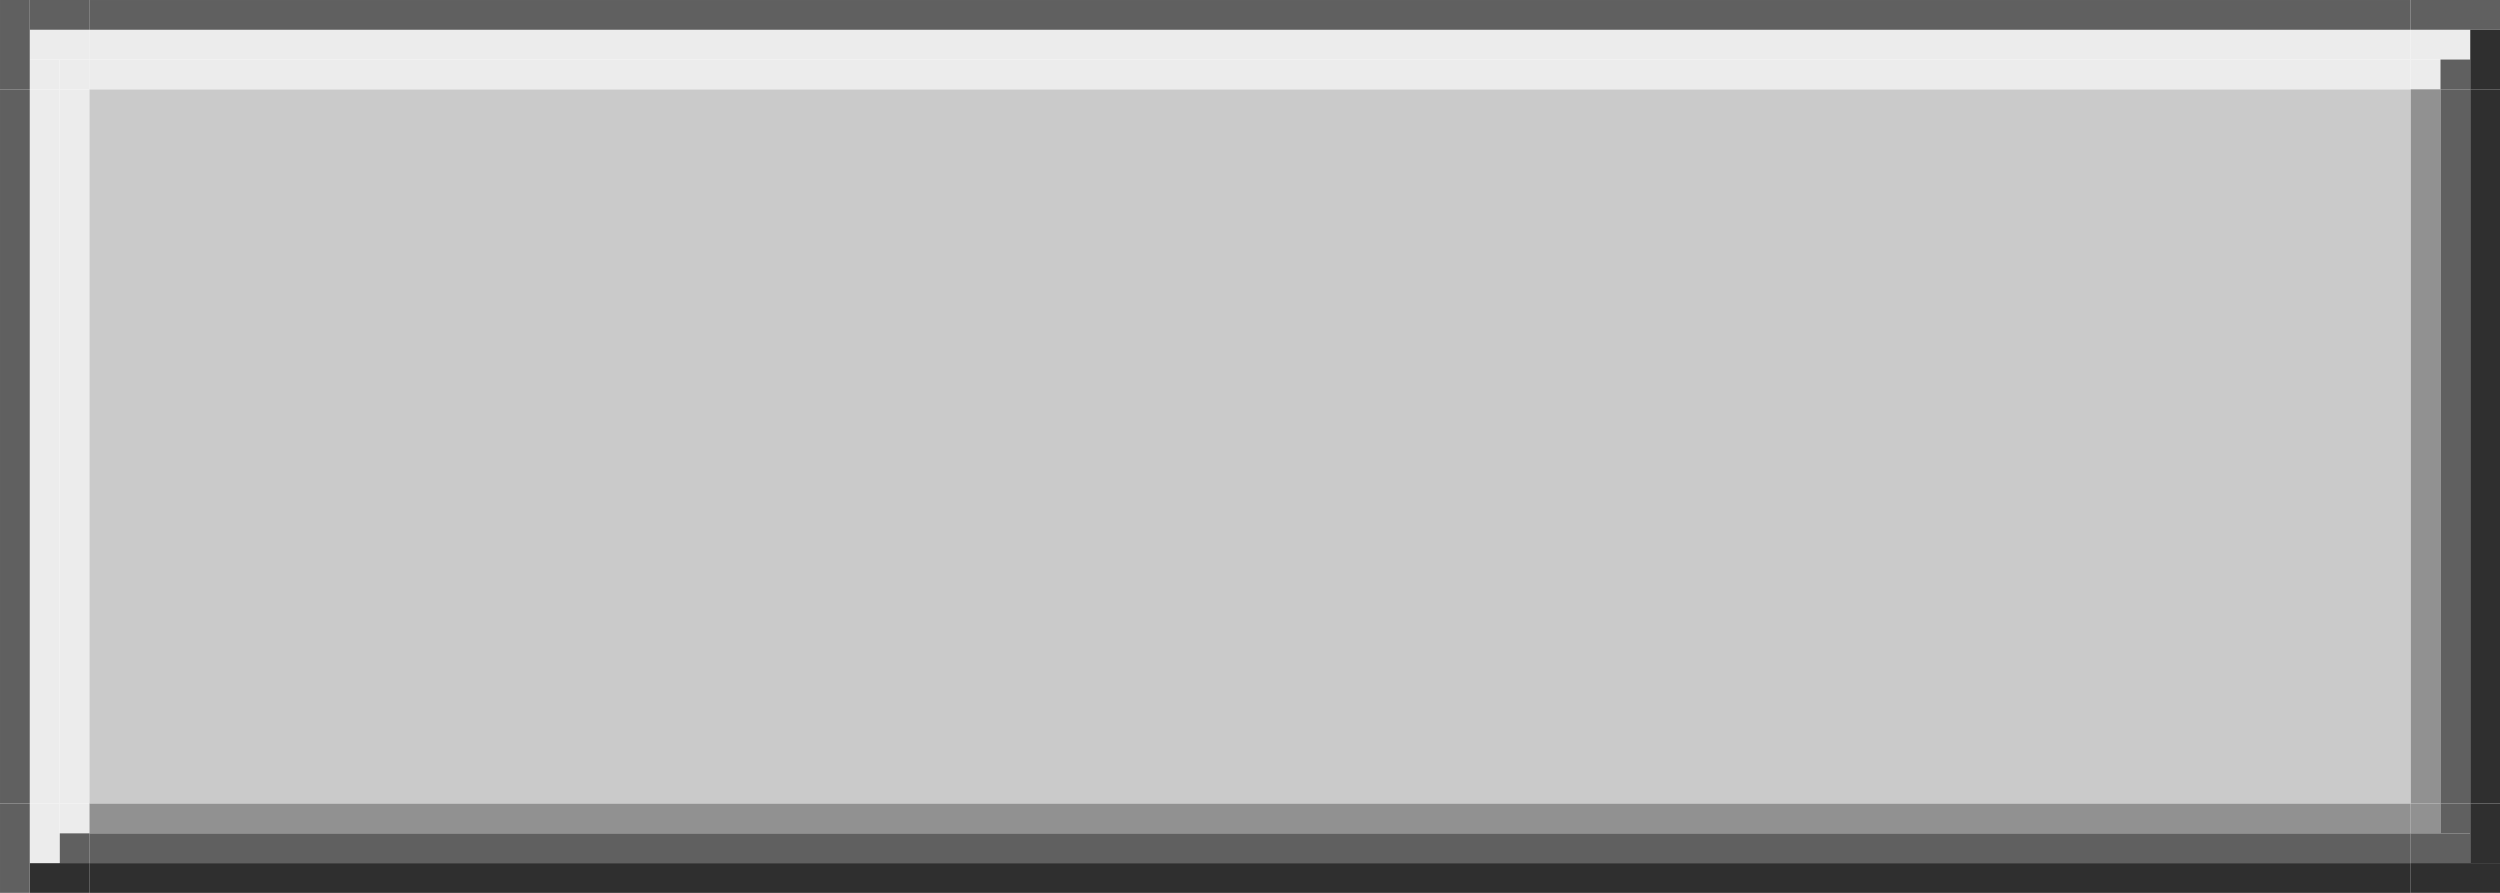
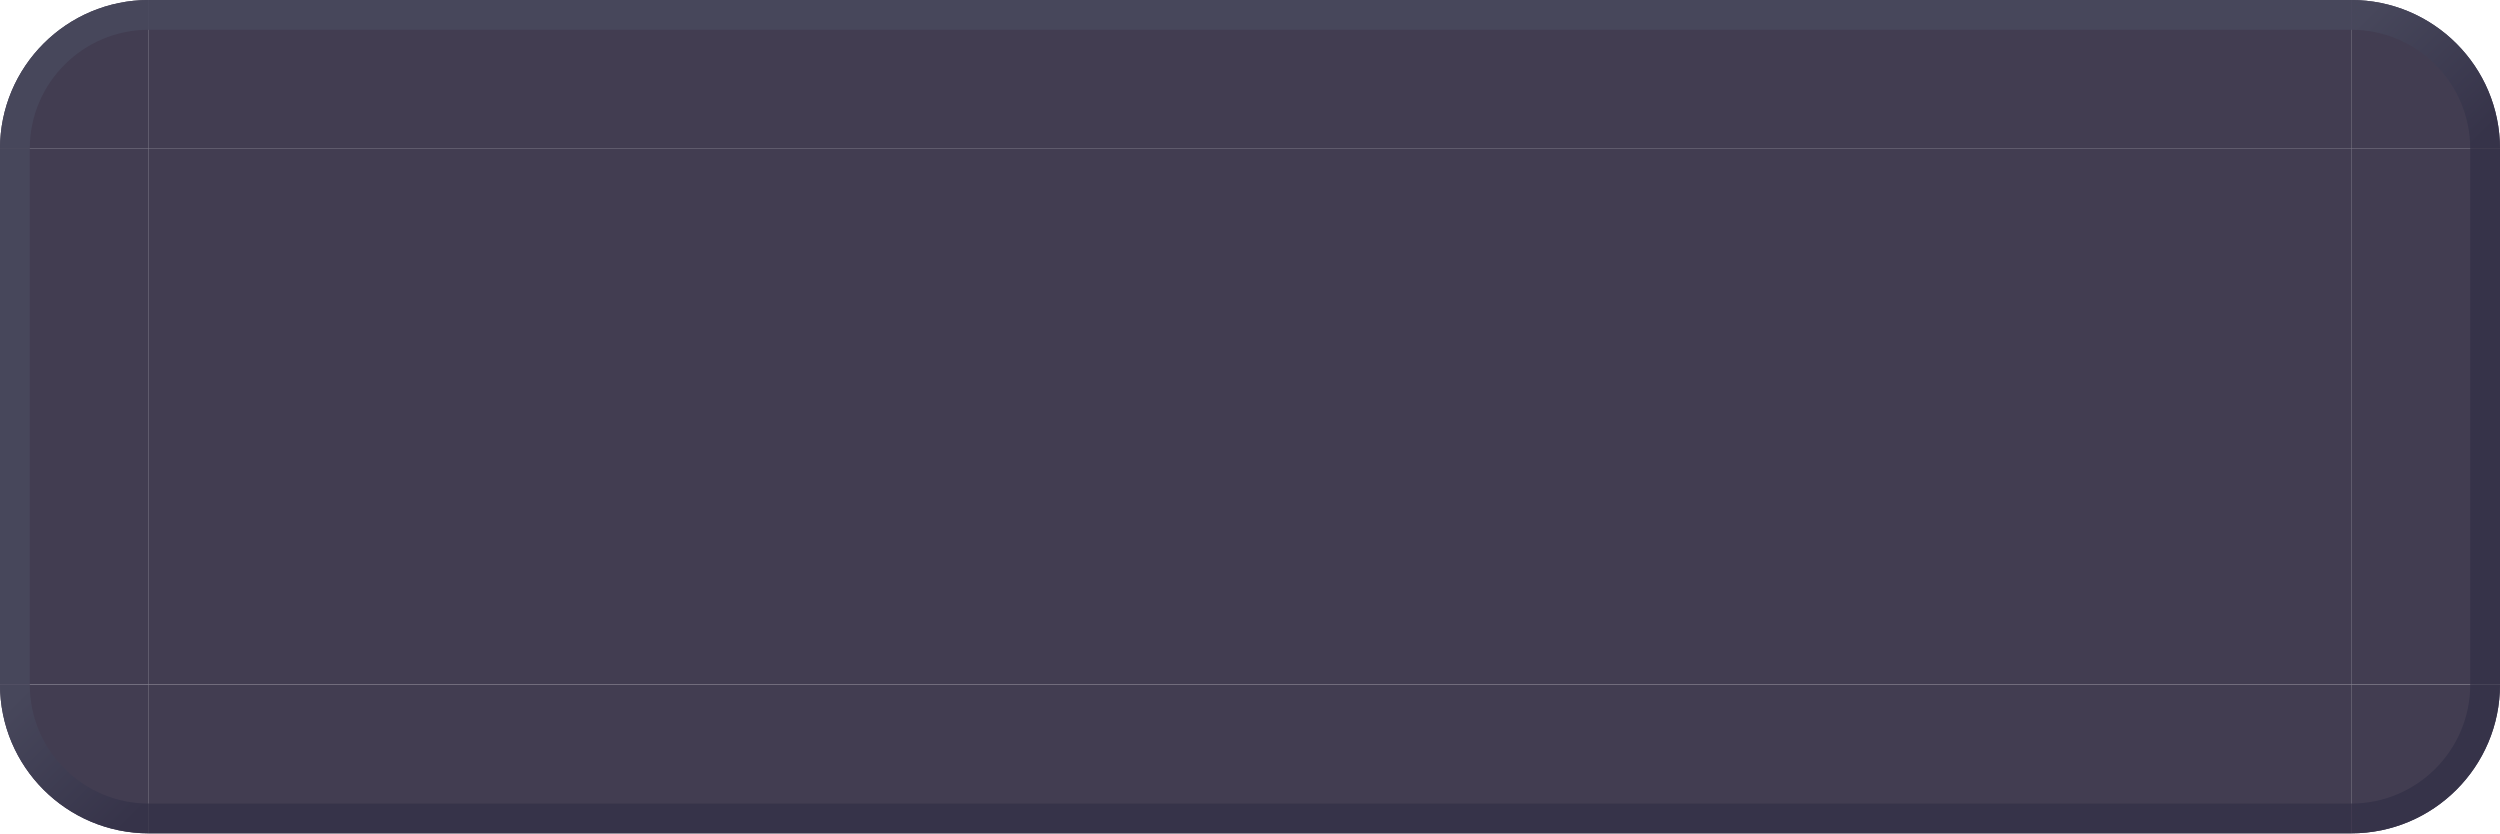
- <svg xmlns="http://www.w3.org/2000/svg" width="84" height="30" viewBox="0 0 84 30" version="1.1" id="svg5780">
-   <defs id="defs5774" />
+ <svg xmlns="http://www.w3.org/2000/svg" xmlns:xlink="http://www.w3.org/1999/xlink" width="84" height="28" viewBox="0 0 84 28" version="1.1" id="svg5780">
+   <defs id="defs5774">
+     <linearGradient xlink:href="#linearGradient6532" id="linearGradient10893" gradientUnits="userSpaceOnUse" x1="265" y1="616" x2="269" y2="620" />
+     <linearGradient id="linearGradient6532">
+       <stop style="stop-color:#47475b;stop-opacity:1" offset="0" id="stop11328" />
+       <stop style="stop-color:#363349;stop-opacity:1" offset="1" id="stop11330" />
+     </linearGradient>
+     <linearGradient xlink:href="#linearGradient6532" id="linearGradient10891" gradientUnits="userSpaceOnUse" x1="269" y1="620" x2="265" y2="616" />
+   </defs>
  <g id="layer1" transform="translate(63.00001,-290.6499)">
-     <rect style="opacity:1;fill:#cacaca;fill-opacity:1;stroke:none;stroke-width:1;stroke-linecap:round;stroke-miterlimit:4;stroke-dasharray:none;stroke-opacity:1" id="btn-normal" width="78" height="24" x="-60" y="293.65" />
-     <g id="btn-normal-left" transform="matrix(1,0,0,0.7499999,-11.4938,-427.8421)" style="stroke-width:1.155">
-       <rect y="961.99" x="-49.506" height="32" width="1" id="rect2081" style="opacity:1;fill:#ececec;fill-opacity:1;stroke:none;stroke-width:1.155;stroke-linecap:round;stroke-miterlimit:4;stroke-dasharray:none;stroke-opacity:1" />
-       <rect style="opacity:1;fill:#ececec;fill-opacity:1;stroke:none;stroke-width:1.155;stroke-linecap:round;stroke-miterlimit:4;stroke-dasharray:none;stroke-opacity:1" id="rect2083" width="1" height="32" x="-50.506" y="961.99" />
-       <rect y="961.99" x="-51.506" height="32" width="1" id="rect2085" style="opacity:1;fill:#606060;fill-opacity:1;stroke:none;stroke-width:1.155;stroke-linecap:round;stroke-miterlimit:4;stroke-dasharray:none;stroke-opacity:1" />
+     <rect style="fill:#423d51;fill-opacity:1;stroke:none;stroke-width:0.5;stroke-linecap:round" id="bttn-focused" width="74" height="18" x="-58" y="295.65" />
+     <g id="bttn-focused-top" transform="matrix(4.933333,0,0,1,-1291.333,-324.3501)" style="stroke-width:0.45">
+       <rect style="opacity:1;fill:#423d51;fill-opacity:1;stroke:none;stroke-width:0.225;stroke-linecap:round" id="rect10843" width="15" height="5" x="250" y="615" />
+       <rect style="opacity:1;fill:#47475b;fill-opacity:1;stroke:none;stroke-width:0.225;stroke-linecap:round" id="rect10845" width="15" height="1" x="250" y="615" />
    </g>
-     <g id="btn-normal-top" transform="matrix(2.437499,0,0,1,-148.5454,-630.7319)" style="stroke-width:0.641">
-       <rect transform="rotate(90)" style="opacity:1;fill:#ececec;fill-opacity:1;stroke:none;stroke-width:0.641;stroke-linecap:round;stroke-miterlimit:4;stroke-dasharray:none;stroke-opacity:1" id="rect2089" width="1" height="32" x="923.382" y="-68.326" />
-       <rect transform="rotate(90)" y="-68.326" x="922.382" height="32" width="1" id="rect2091" style="opacity:1;fill:#ececec;fill-opacity:1;stroke:none;stroke-width:0.641;stroke-linecap:round;stroke-miterlimit:4;stroke-dasharray:none;stroke-opacity:1" />
-       <rect transform="rotate(90)" style="opacity:1;fill:#606060;fill-opacity:1;stroke:none;stroke-width:0.641;stroke-linecap:round;stroke-miterlimit:4;stroke-dasharray:none;stroke-opacity:1" id="rect2093" width="1" height="32" x="921.382" y="-68.326" />
+     <g id="bttn-focused-topright" transform="translate(-249,-324.3501)">
+       <path style="opacity:1;fill:#423d51;fill-opacity:1;stroke:none;stroke-width:0.5;stroke-linecap:round" id="path10849" d="m 270,-620 a 5,5 0 0 1 -5,5 v -5 z" transform="scale(1,-1)" />
+       <path id="path10851" style="opacity:1;fill:url(#linearGradient10893);fill-opacity:1;stroke:none;stroke-width:0.5;stroke-linecap:round" d="m 265,615 v 1 a 4,4 0 0 1 4,4 h 1 a 5,5 0 0 0 -5,-5 z" />
    </g>
-     <g id="btn-normal-topleft" transform="translate(-91.77679,-645.0663)">
-       <rect y="937.716" x="30.777" height="1" width="1" id="rect2097" style="opacity:1;fill:#ececec;fill-opacity:1;stroke:none;stroke-width:1;stroke-linecap:round;stroke-miterlimit:4;stroke-dasharray:none;stroke-opacity:1" />
-       <rect style="opacity:1;fill:#ececec;fill-opacity:1;stroke:none;stroke-width:1;stroke-linecap:round;stroke-miterlimit:4;stroke-dasharray:none;stroke-opacity:1" id="rect2099" width="2" height="1" x="29.777" y="936.716" />
-       <rect y="935.716" x="29.777" height="1" width="2" id="rect2101" style="opacity:1;fill:#606060;fill-opacity:1;stroke:none;stroke-width:1;stroke-linecap:round;stroke-miterlimit:4;stroke-dasharray:none;stroke-opacity:1" />
-       <rect y="937.716" x="29.777" height="1" width="1" id="rect2103" style="opacity:1;fill:#ececec;fill-opacity:1;stroke:none;stroke-width:1;stroke-linecap:round;stroke-miterlimit:4;stroke-dasharray:none;stroke-opacity:1" />
-       <rect style="opacity:1;fill:#606060;fill-opacity:1;stroke:none;stroke-width:1;stroke-linecap:round;stroke-miterlimit:4;stroke-dasharray:none;stroke-opacity:1" id="rect2105" width="1" height="3" x="28.777" y="935.716" />
+     <g id="bttn-focused-topleft" transform="matrix(-1,0,0,1,207,-324.3501)">
+       <path style="opacity:1;fill:#423d51;fill-opacity:1;stroke:none;stroke-width:0.5;stroke-linecap:round" id="path10855" d="m 270,-620 a 5,5 0 0 1 -5,5 v -5 z" transform="scale(1,-1)" />
+       <path id="path10857" style="opacity:1;fill:#47475b;fill-opacity:1;stroke:none;stroke-width:0.5;stroke-linecap:round" d="m 265,615 v 1 a 4,4 0 0 1 4,4 h 1 a 5,5 0 0 0 -5,-5 z" />
    </g>
-     <g id="btn-normal-bottom" transform="matrix(2.437499,0,0,1,-148.3811,-675.5127)" style="stroke-width:0.641">
-       <rect y="993.163" x="36.259" height="1" width="32" id="rect2109" style="opacity:1;fill:#919191;fill-opacity:1;stroke:none;stroke-width:0.641;stroke-linecap:round;stroke-miterlimit:4;stroke-dasharray:none;stroke-opacity:1" />
-       <rect style="opacity:1;fill:#606060;fill-opacity:1;stroke:none;stroke-width:0.641;stroke-linecap:round;stroke-miterlimit:4;stroke-dasharray:none;stroke-opacity:1" id="rect2111" width="32" height="1" x="36.259" y="994.163" />
-       <rect y="995.163" x="36.259" height="1" width="32" id="rect2113" style="opacity:1;fill:#2f2f2f;fill-opacity:1;stroke:none;stroke-width:0.641;stroke-linecap:round;stroke-miterlimit:4;stroke-dasharray:none;stroke-opacity:1" />
+     <g id="bttn-focused-right" transform="matrix(0,1.199999,-1,0,636,-4.349873)" style="stroke-width:0.913">
+       <rect style="opacity:1;fill:#423d51;fill-opacity:1;stroke:none;stroke-width:0.456;stroke-linecap:round" id="rect10861" width="15" height="5" x="250" y="615" />
+       <rect style="opacity:1;fill:#363349;fill-opacity:1;stroke:none;stroke-width:0.456;stroke-linecap:round" id="rect10863" width="15" height="1" x="250" y="615" />
    </g>
-     <g id="btn-normal-topright" transform="translate(-48.11583,-647.7381)">
-       <rect transform="scale(-1,1)" style="opacity:1;fill:#ececec;fill-opacity:1;stroke:none;stroke-width:1;stroke-linecap:round;stroke-miterlimit:4;stroke-dasharray:none;stroke-opacity:1" id="rect2117" width="1" height="1" x="-67.116" y="940.388" />
-       <rect transform="scale(-1,1)" style="opacity:1;fill:#ececec;fill-opacity:1;stroke:none;stroke-width:1;stroke-linecap:round;stroke-miterlimit:4;stroke-dasharray:none;stroke-opacity:1" id="rect2119" width="2" height="1" x="-68.116" y="939.388" />
-       <rect transform="scale(-1,1)" y="938.388" x="-69.116" height="1" width="3" id="rect2121" style="opacity:1;fill:#606060;fill-opacity:1;stroke:none;stroke-width:1;stroke-linecap:round;stroke-miterlimit:4;stroke-dasharray:none;stroke-opacity:1" />
-       <rect transform="scale(-1,1)" y="940.388" x="-68.116" height="1" width="1" id="rect2123" style="opacity:1;fill:#606060;fill-opacity:1;stroke:none;stroke-width:1;stroke-linecap:round;stroke-miterlimit:4;stroke-dasharray:none;stroke-opacity:1" />
-       <rect transform="scale(-1,1)" style="opacity:1;fill:#2f2f2f;fill-opacity:1;stroke:none;stroke-width:1;stroke-linecap:round;stroke-miterlimit:4;stroke-dasharray:none;stroke-opacity:1" id="rect2125" width="1" height="2" x="-69.116" y="939.388" />
+     <g id="bttn-focused-bottomleft" transform="rotate(180,103.5,466.825)">
+       <path style="opacity:1;fill:#423d51;fill-opacity:1;stroke:none;stroke-width:0.5;stroke-linecap:round" id="path10867" d="m 270,-620 a 5,5 0 0 1 -5,5 v -5 z" transform="scale(1,-1)" />
+       <path id="path10869" style="opacity:1;fill:url(#linearGradient10891);fill-opacity:1;stroke:none;stroke-width:0.5;stroke-linecap:round" d="m 265,615 v 1 a 4,4 0 0 1 4,4 h 1 a 5,5 0 0 0 -5,-5 z" />
    </g>
-     <g id="btn-normal-bottomleft" transform="translate(-89.59374,-663.303)">
-       <rect transform="scale(1,-1)" style="opacity:1;fill:#ececec;fill-opacity:1;stroke:none;stroke-width:1;stroke-linecap:round;stroke-miterlimit:4;stroke-dasharray:none;stroke-opacity:1" id="rect2129" width="1" height="1" x="28.594" y="-981.953" />
-       <rect transform="scale(1,-1)" style="opacity:1;fill:#606060;fill-opacity:1;stroke:none;stroke-width:1;stroke-linecap:round;stroke-miterlimit:4;stroke-dasharray:none;stroke-opacity:1" id="rect2131" width="1" height="1" x="28.594" y="-982.953" />
-       <rect transform="scale(1,-1)" y="-983.953" x="27.594" height="1" width="2" id="rect2133" style="opacity:1;fill:#2f2f2f;fill-opacity:1;stroke:none;stroke-width:1;stroke-linecap:round;stroke-miterlimit:4;stroke-dasharray:none;stroke-opacity:1" />
-       <rect transform="scale(1,-1)" y="-982.953" x="27.594" height="2" width="1" id="rect2135" style="opacity:1;fill:#ececec;fill-opacity:1;stroke:none;stroke-width:1;stroke-linecap:round;stroke-miterlimit:4;stroke-dasharray:none;stroke-opacity:1" />
-       <rect transform="scale(1,-1)" style="opacity:1;fill:#606060;fill-opacity:1;stroke:none;stroke-width:1;stroke-linecap:round;stroke-miterlimit:4;stroke-dasharray:none;stroke-opacity:1" id="rect2137" width="1" height="3" x="26.594" y="-983.953" />
+     <g id="bttn-focused-bottomright" transform="matrix(1,0,0,-1,-249,933.6499)">
+       <path style="opacity:1;fill:#423d51;fill-opacity:1;stroke:none;stroke-width:0.5;stroke-linecap:round" id="path10873" d="m 270,-620 a 5,5 0 0 1 -5,5 v -5 z" transform="scale(1,-1)" />
+       <path id="path10875" style="opacity:1;fill:#363349;fill-opacity:1;stroke:none;stroke-width:0.5;stroke-linecap:round" d="m 265,615 v 1 a 4,4 0 0 1 4,4 h 1 a 5,5 0 0 0 -5,-5 z" />
    </g>
-     <g id="btn-normal-bottomright" transform="translate(-49.40071,-662.1875)">
-       <rect transform="scale(-1)" style="opacity:1;fill:#919191;fill-opacity:1;stroke:none;stroke-width:1;stroke-linecap:round;stroke-miterlimit:4;stroke-dasharray:none;stroke-opacity:1" id="rect2141" width="1" height="1" x="-68.401" y="-980.837" />
-       <rect transform="scale(-1)" y="-981.837" x="-69.401" height="1" width="2" id="rect2143" style="opacity:1;fill:#606060;fill-opacity:1;stroke:none;stroke-width:1;stroke-linecap:round;stroke-miterlimit:4;stroke-dasharray:none;stroke-opacity:1" />
-       <rect transform="scale(-1)" style="opacity:1;fill:#2f2f2f;fill-opacity:1;stroke:none;stroke-width:1;stroke-linecap:round;stroke-miterlimit:4;stroke-dasharray:none;stroke-opacity:1" id="rect2145" width="3" height="1" x="-70.401" y="-982.837" />
-       <rect transform="scale(-1)" style="opacity:1;fill:#606060;fill-opacity:1;stroke:none;stroke-width:1;stroke-linecap:round;stroke-miterlimit:4;stroke-dasharray:none;stroke-opacity:1" id="rect2147" width="1" height="1" x="-69.401" y="-980.837" />
-       <rect transform="scale(-1)" y="-981.837" x="-70.401" height="2" width="1" id="rect2149" style="opacity:1;fill:#2f2f2f;fill-opacity:1;stroke:none;stroke-width:1;stroke-linecap:round;stroke-miterlimit:4;stroke-dasharray:none;stroke-opacity:1" />
+     <g id="bttn-focused-left" transform="matrix(0,-1.2,1,0,-678,613.6499)" style="stroke-width:0.913">
+       <rect style="opacity:1;fill:#423d51;fill-opacity:1;stroke:none;stroke-width:0.456;stroke-linecap:round" id="rect10879" width="15" height="5" x="250" y="615" />
+       <rect style="opacity:1;fill:#47475b;fill-opacity:1;stroke:none;stroke-width:0.456;stroke-linecap:round" id="rect10881" width="15" height="1" x="250" y="615" />
    </g>
-     <g transform="matrix(0,-0.7499999,1,0,-975.1628,344.8442)" id="btn-normal-right" style="stroke-width:1.155">
-       <rect style="opacity:1;fill:#919191;fill-opacity:1;stroke:none;stroke-width:1.155;stroke-linecap:round;stroke-miterlimit:4;stroke-dasharray:none;stroke-opacity:1" id="rect2153" width="32" height="1" x="36.259" y="993.163" />
-       <rect y="994.163" x="36.259" height="1" width="32" id="rect2155" style="opacity:1;fill:#606060;fill-opacity:1;stroke:none;stroke-width:1.155;stroke-linecap:round;stroke-miterlimit:4;stroke-dasharray:none;stroke-opacity:1" />
-       <rect style="opacity:1;fill:#2f2f2f;fill-opacity:1;stroke:none;stroke-width:1.155;stroke-linecap:round;stroke-miterlimit:4;stroke-dasharray:none;stroke-opacity:1" id="rect2157" width="32" height="1" x="36.259" y="995.163" />
+     <g id="bttn-focused-bottom" transform="matrix(4.933334,0,0,-1,-1291.334,933.6499)" style="stroke-width:0.45">
+       <rect style="opacity:1;fill:#423d51;fill-opacity:1;stroke:none;stroke-width:0.225;stroke-linecap:round" id="rect10885" width="15" height="5" x="250" y="615" />
+       <rect style="opacity:1;fill:#363349;fill-opacity:1;stroke:none;stroke-width:0.225;stroke-linecap:round" id="rect10887" width="15" height="1" x="250" y="615" />
    </g>
  </g>
</svg>
